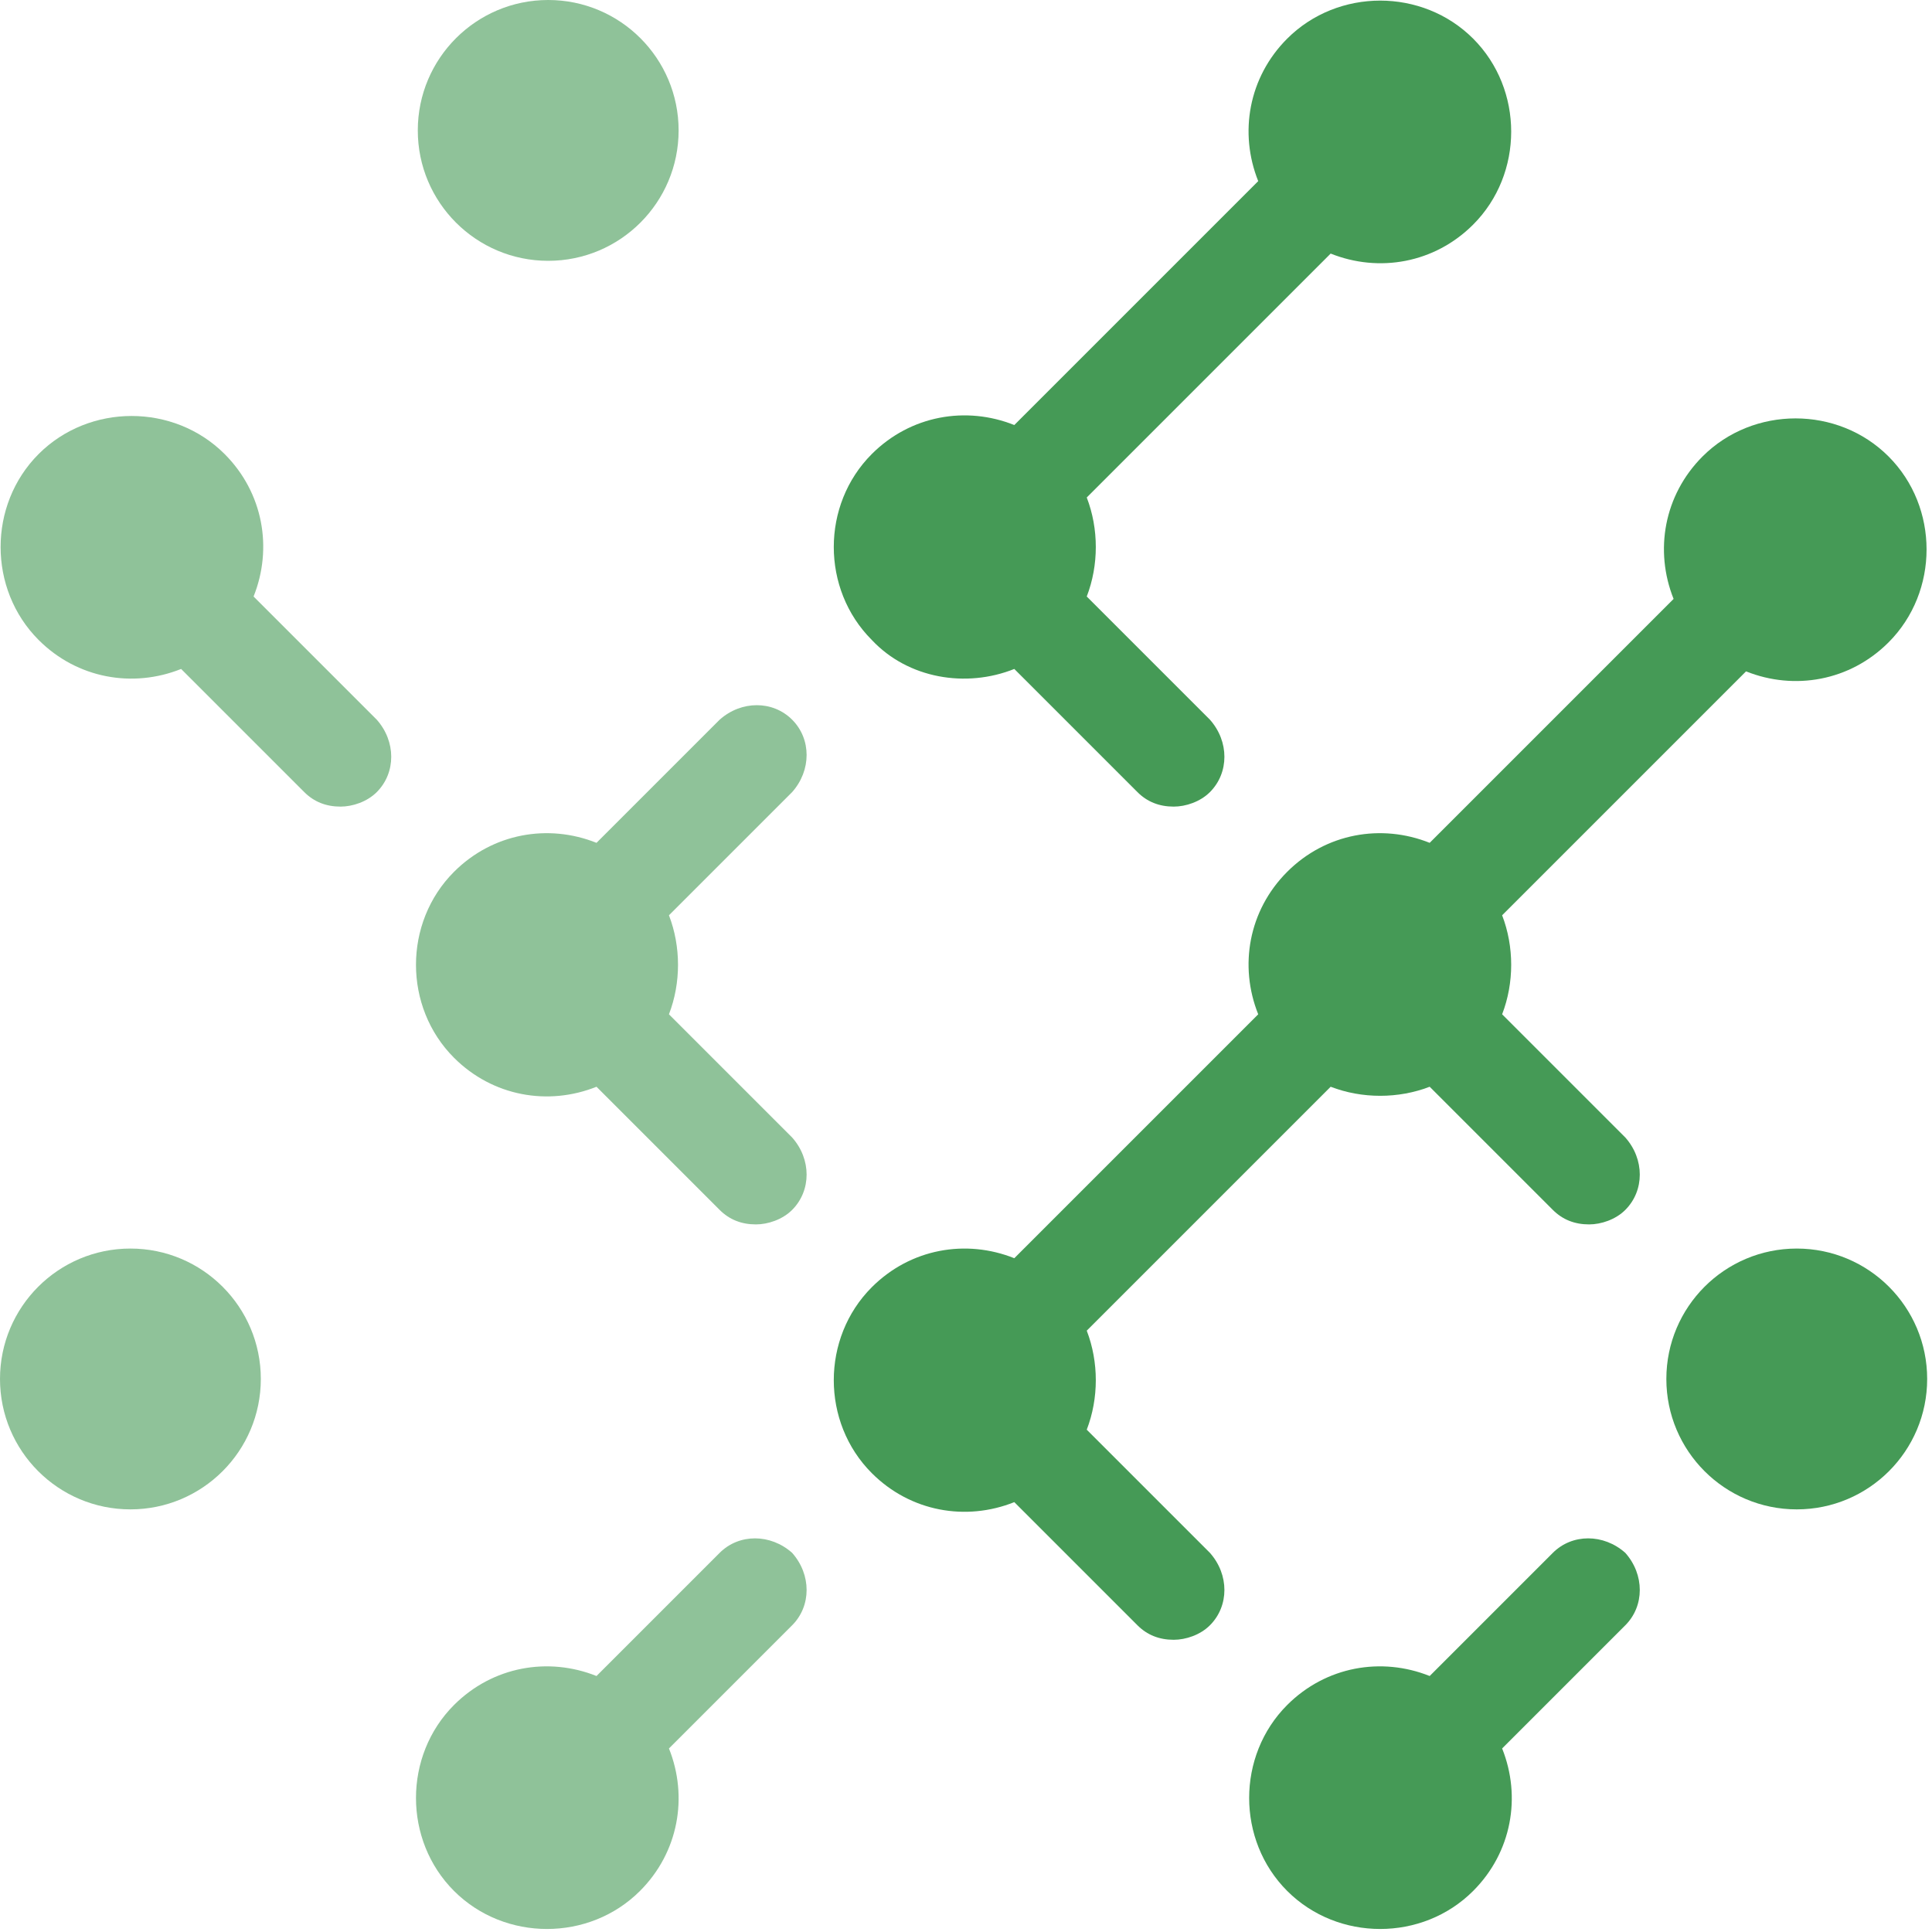
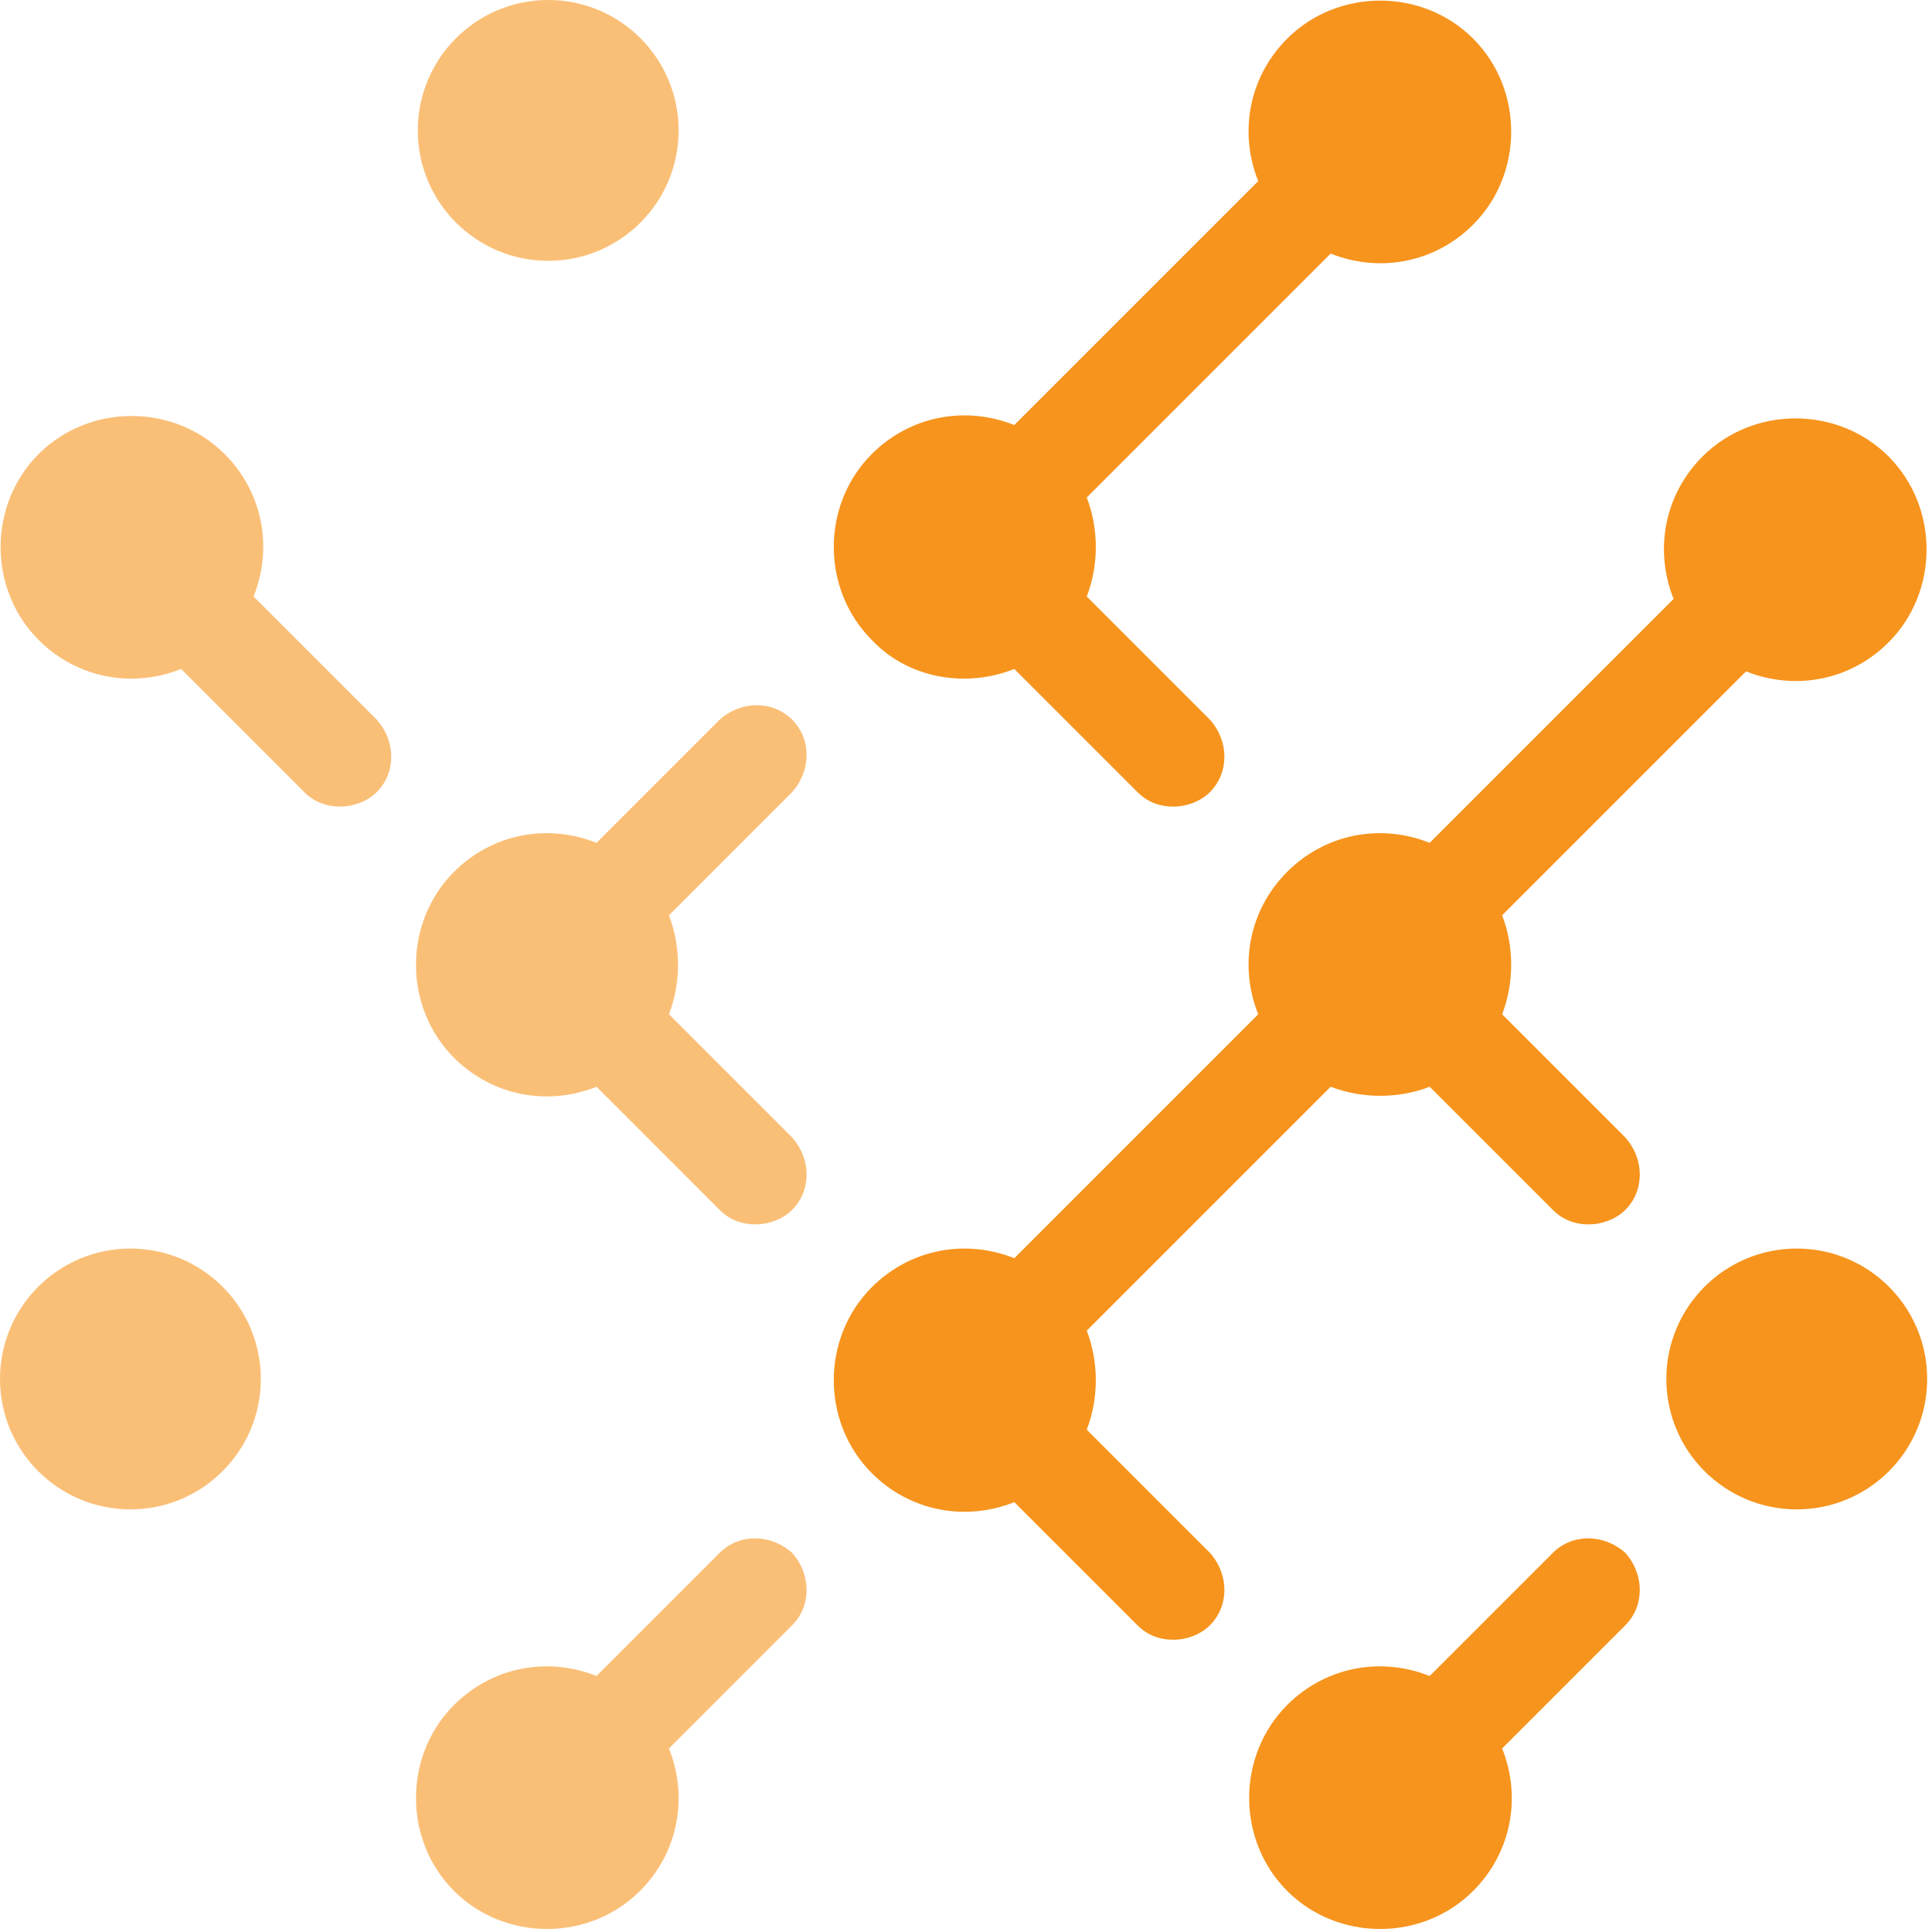
<svg xmlns="http://www.w3.org/2000/svg" viewBox="0 0 80 80">
-   <circle cx="74.4" cy="57.1" r="5.4" fill="#459a56" />
-   <circle cx="22.7" cy="5.4" r="5.4" fill="#459a56" fill-opacity=".6" />
-   <circle cx="5.4" cy="57.1" r="5.4" fill="#459a56" fill-opacity=".6" />
-   <path fill="#459a56" d="m42 27.7 5.1 5.1q.6.6 1.5.6c.5 0 1.1-.2 1.5-.6.8-.8.8-2.1 0-3L45 24.7c.5-1.3.5-2.8 0-4.1l10.1-10.1c2 .8 4.3.4 5.9-1.2 2.1-2.1 2.1-5.6 0-7.7s-5.6-2.1-7.7 0c-1.6 1.6-2 3.9-1.2 5.9L42 17.6c-2-.8-4.3-.4-5.9 1.2-2.1 2.1-2.1 5.6 0 7.7 1.5 1.6 3.9 2 5.9 1.2" />
-   <path fill="#459a56" fill-opacity=".6" d="m29.8 64.3-5.1 5.1c-2-.8-4.3-.4-5.9 1.2-2.1 2.1-2.1 5.6 0 7.7s5.6 2.1 7.7 0c1.6-1.6 2-3.9 1.2-5.9l5.1-5.1c.8-.8.8-2.1 0-3-.9-.8-2.2-.8-3 0" />
-   <path fill="#459a56" d="m64.3 64.3-5.1 5.1c-2-.8-4.3-.4-5.9 1.2-2.1 2.1-2.1 5.6 0 7.7s5.6 2.1 7.7 0c1.6-1.6 2-3.9 1.2-5.9l5.1-5.1c.8-.8.8-2.1 0-3-.9-.8-2.2-.8-3 0" />
-   <path fill="#459a56" fill-opacity=".6" d="M32.8 29.8c-.8-.8-2.1-.8-3 0l-5.1 5.1c-2-.8-4.3-.4-5.9 1.2-2.1 2.1-2.1 5.6 0 7.7 1.6 1.6 3.9 2 5.9 1.2l5.1 5.1q.6.6 1.5.6c.5 0 1.1-.2 1.5-.6.8-.8.8-2.1 0-3L27.7 42c.5-1.3.5-2.8 0-4.1l5.1-5.1c.8-.9.8-2.2 0-3m-22.3-5.1c.8-2 .4-4.3-1.2-5.9-2.1-2.1-5.6-2.1-7.7 0s-2.1 5.6 0 7.7c1.6 1.6 3.9 2 5.9 1.2l5.1 5.1q.6.6 1.5.6c.5 0 1.1-.2 1.5-.6.8-.8.8-2.1 0-3z" />
-   <path fill="#459a56" d="M62.2 42c.5-1.3.5-2.8 0-4.1l10.1-10.1c2 .8 4.3.4 5.9-1.2 2.1-2.1 2.1-5.6 0-7.7s-5.6-2.1-7.7 0c-1.6 1.6-2 3.9-1.2 5.9L59.2 34.9c-2-.8-4.3-.4-5.9 1.2s-2 3.9-1.2 5.9L42 52.1c-2-.8-4.3-.4-5.9 1.2-2.1 2.1-2.1 5.6 0 7.7 1.6 1.6 3.9 2 5.9 1.2l5.1 5.1q.6.6 1.5.6c.5 0 1.1-.2 1.5-.6.8-.8.8-2.1 0-3L45 59.2c.5-1.3.5-2.8 0-4.1L55.1 45c1.3.5 2.8.5 4.1 0l5.1 5.1q.6.6 1.5.6c.5 0 1.1-.2 1.5-.6.8-.8.8-2.1 0-3z" />
+   <circle cx="74.4" cy="57.1" r="5.4" fill="#f7941d" />
+   <circle cx="22.7" cy="5.4" r="5.4" fill="#f7941d" fill-opacity=".6" />
+   <circle cx="5.4" cy="57.1" r="5.4" fill="#f7941d" fill-opacity=".6" />
+   <path fill="#f7941d" d="m42 27.7 5.1 5.1q.6.6 1.5.6c.5 0 1.1-.2 1.5-.6.8-.8.8-2.1 0-3L45 24.7c.5-1.3.5-2.8 0-4.1l10.1-10.1c2 .8 4.3.4 5.9-1.2 2.1-2.1 2.1-5.6 0-7.7s-5.6-2.1-7.7 0c-1.6 1.6-2 3.9-1.2 5.9L42 17.6c-2-.8-4.3-.4-5.9 1.2-2.1 2.1-2.1 5.6 0 7.7 1.5 1.6 3.9 2 5.9 1.2" />
+   <path fill="#f7941d" fill-opacity=".6" d="m29.8 64.3-5.1 5.1c-2-.8-4.3-.4-5.9 1.2-2.1 2.1-2.1 5.6 0 7.7s5.6 2.1 7.7 0c1.6-1.6 2-3.9 1.2-5.9l5.1-5.1c.8-.8.8-2.1 0-3-.9-.8-2.2-.8-3 0" />
+   <path fill="#f7941d" d="m64.3 64.3-5.1 5.1c-2-.8-4.3-.4-5.9 1.2-2.1 2.1-2.1 5.6 0 7.7s5.6 2.1 7.7 0c1.6-1.6 2-3.9 1.2-5.9l5.1-5.1c.8-.8.8-2.1 0-3-.9-.8-2.2-.8-3 0" />
+   <path fill="#f7941d" fill-opacity=".6" d="M32.8 29.8c-.8-.8-2.1-.8-3 0l-5.1 5.1c-2-.8-4.3-.4-5.9 1.2-2.1 2.1-2.1 5.6 0 7.7 1.6 1.6 3.9 2 5.9 1.2l5.1 5.1q.6.6 1.5.6c.5 0 1.1-.2 1.5-.6.8-.8.8-2.1 0-3L27.7 42c.5-1.3.5-2.8 0-4.1l5.1-5.1c.8-.9.8-2.2 0-3m-22.3-5.1c.8-2 .4-4.3-1.2-5.9-2.1-2.1-5.6-2.1-7.7 0s-2.1 5.6 0 7.7c1.6 1.6 3.9 2 5.9 1.2l5.1 5.1q.6.6 1.5.6c.5 0 1.1-.2 1.5-.6.8-.8.8-2.1 0-3z" />
+   <path fill="#f7941d" d="M62.2 42c.5-1.3.5-2.8 0-4.1l10.1-10.1c2 .8 4.3.4 5.9-1.2 2.1-2.1 2.1-5.6 0-7.7s-5.6-2.1-7.7 0c-1.6 1.6-2 3.9-1.2 5.9L59.2 34.9c-2-.8-4.3-.4-5.9 1.2s-2 3.9-1.2 5.9L42 52.1c-2-.8-4.3-.4-5.9 1.2-2.1 2.1-2.1 5.6 0 7.7 1.6 1.6 3.9 2 5.9 1.2l5.1 5.1q.6.6 1.5.6c.5 0 1.1-.2 1.5-.6.8-.8.8-2.1 0-3L45 59.2c.5-1.3.5-2.8 0-4.1L55.1 45c1.3.5 2.8.5 4.1 0l5.1 5.1q.6.6 1.5.6c.5 0 1.1-.2 1.5-.6.8-.8.8-2.1 0-3z" />
</svg>
